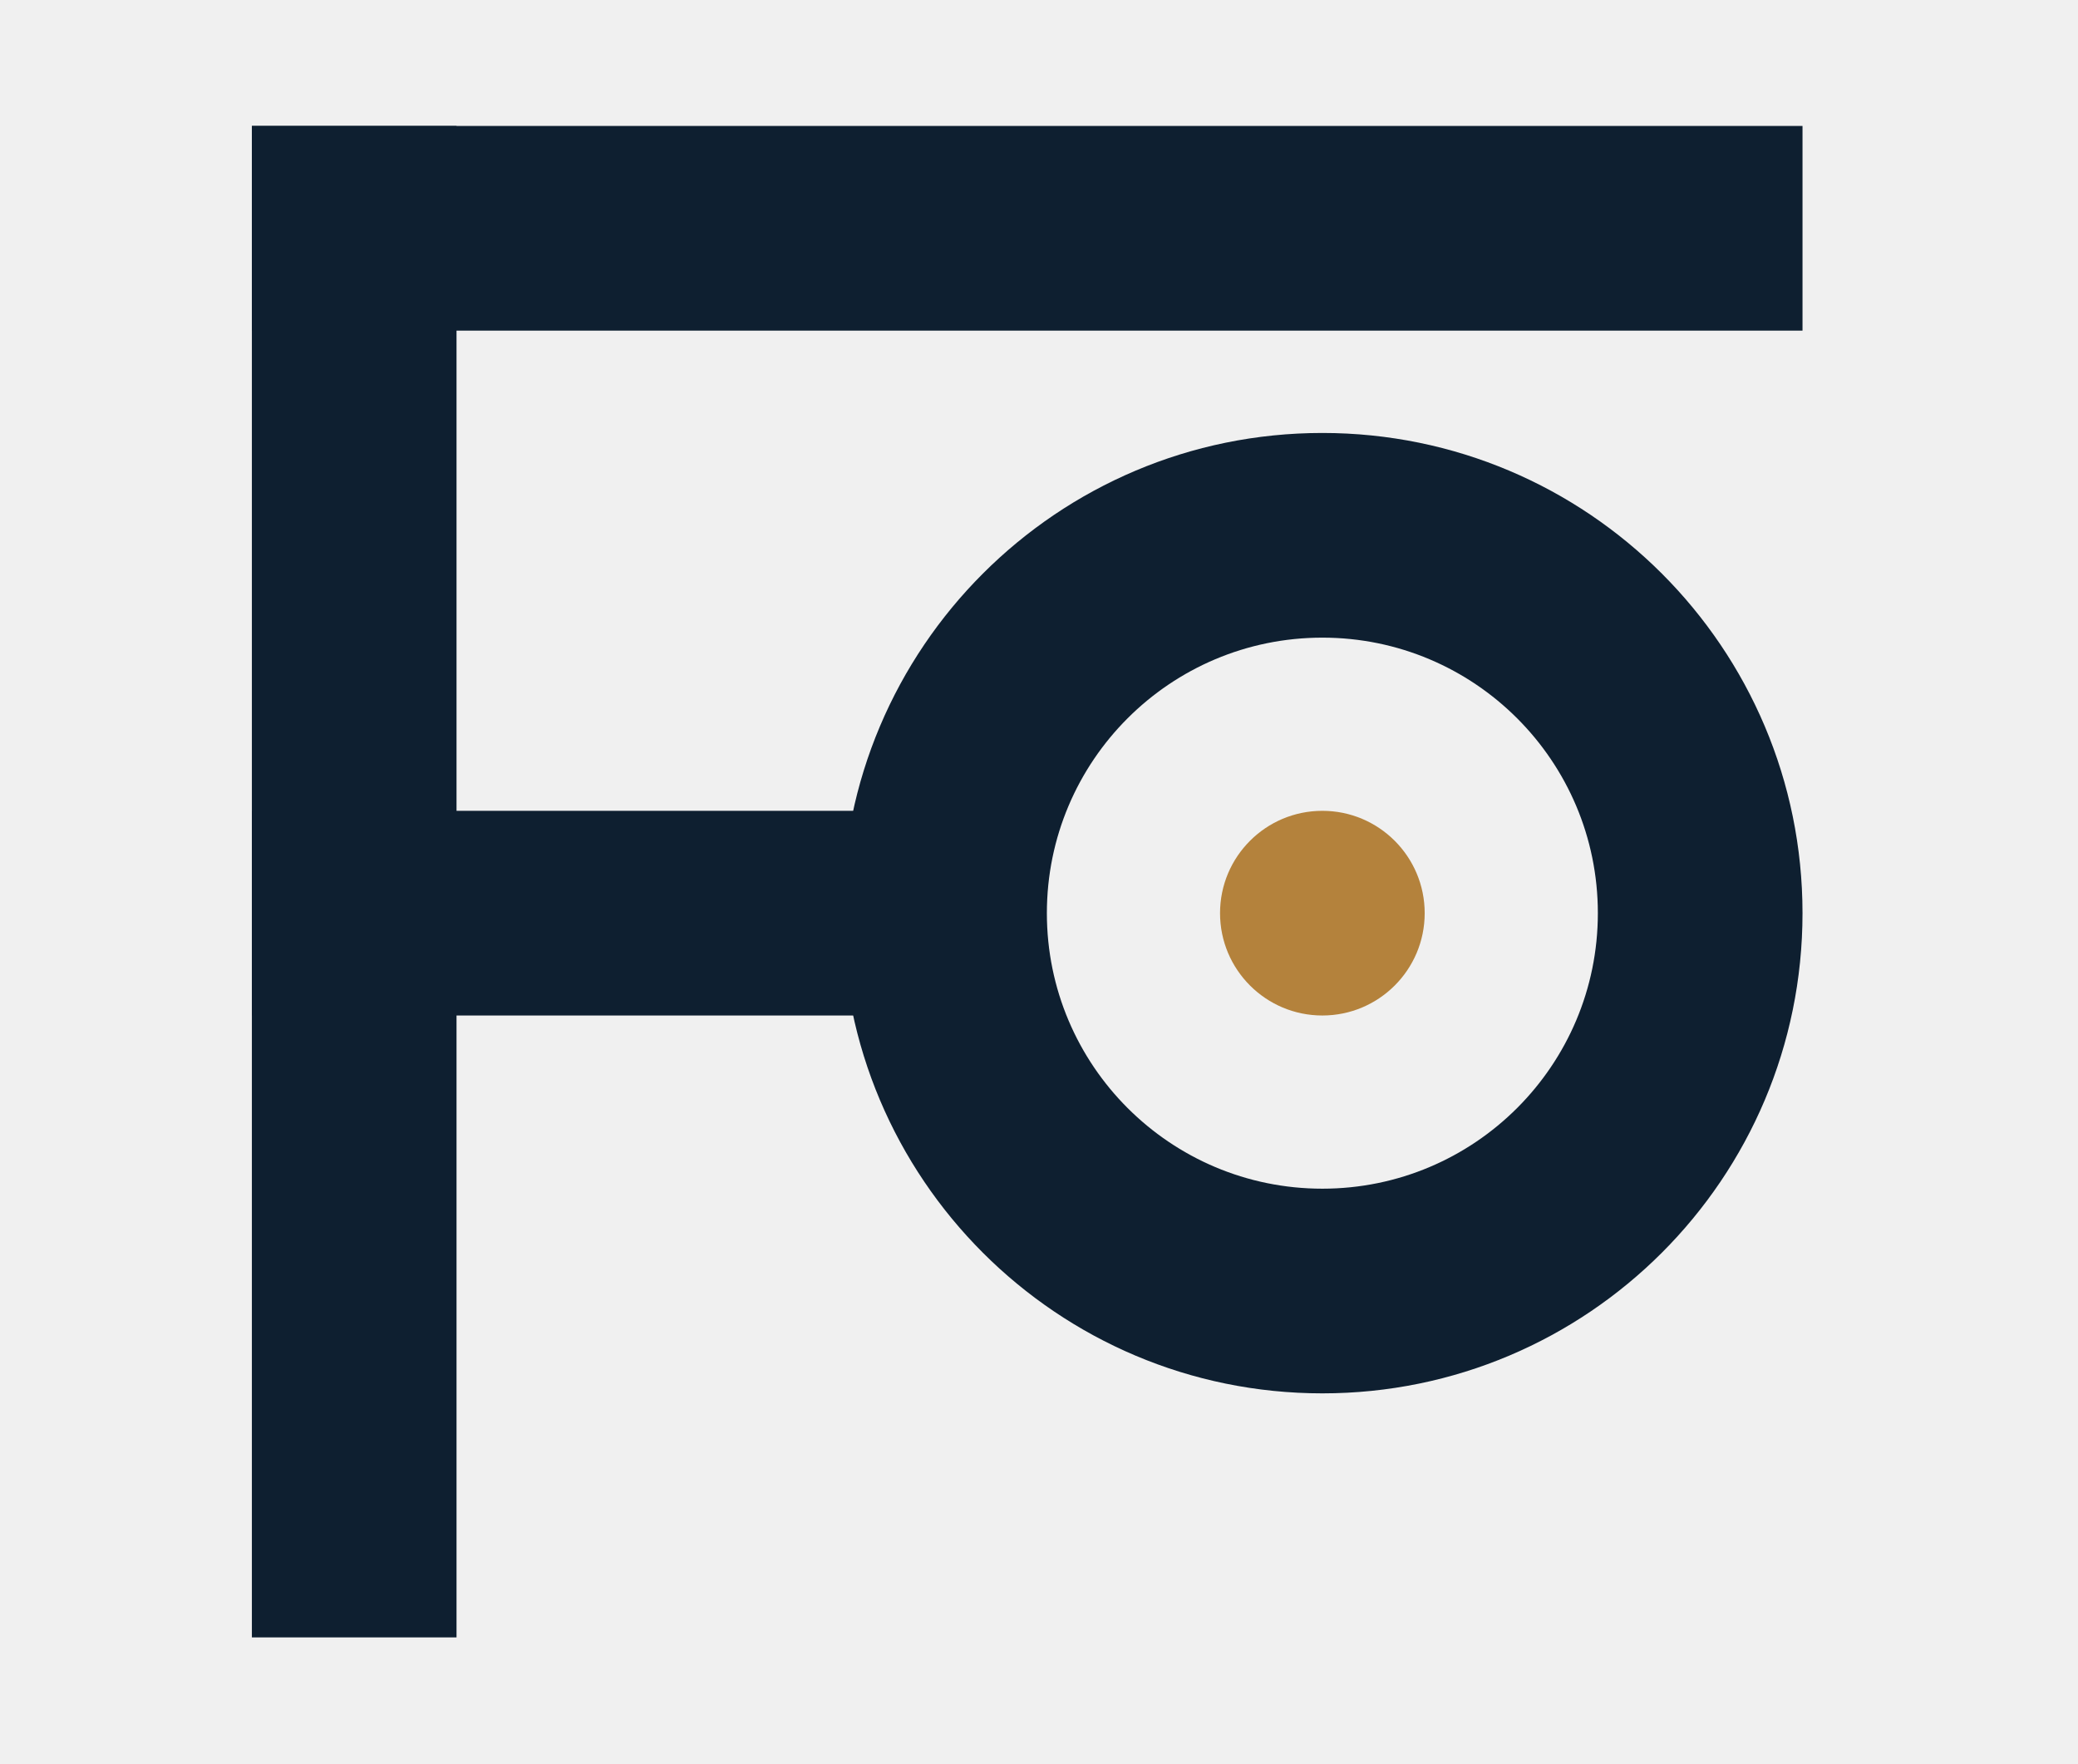
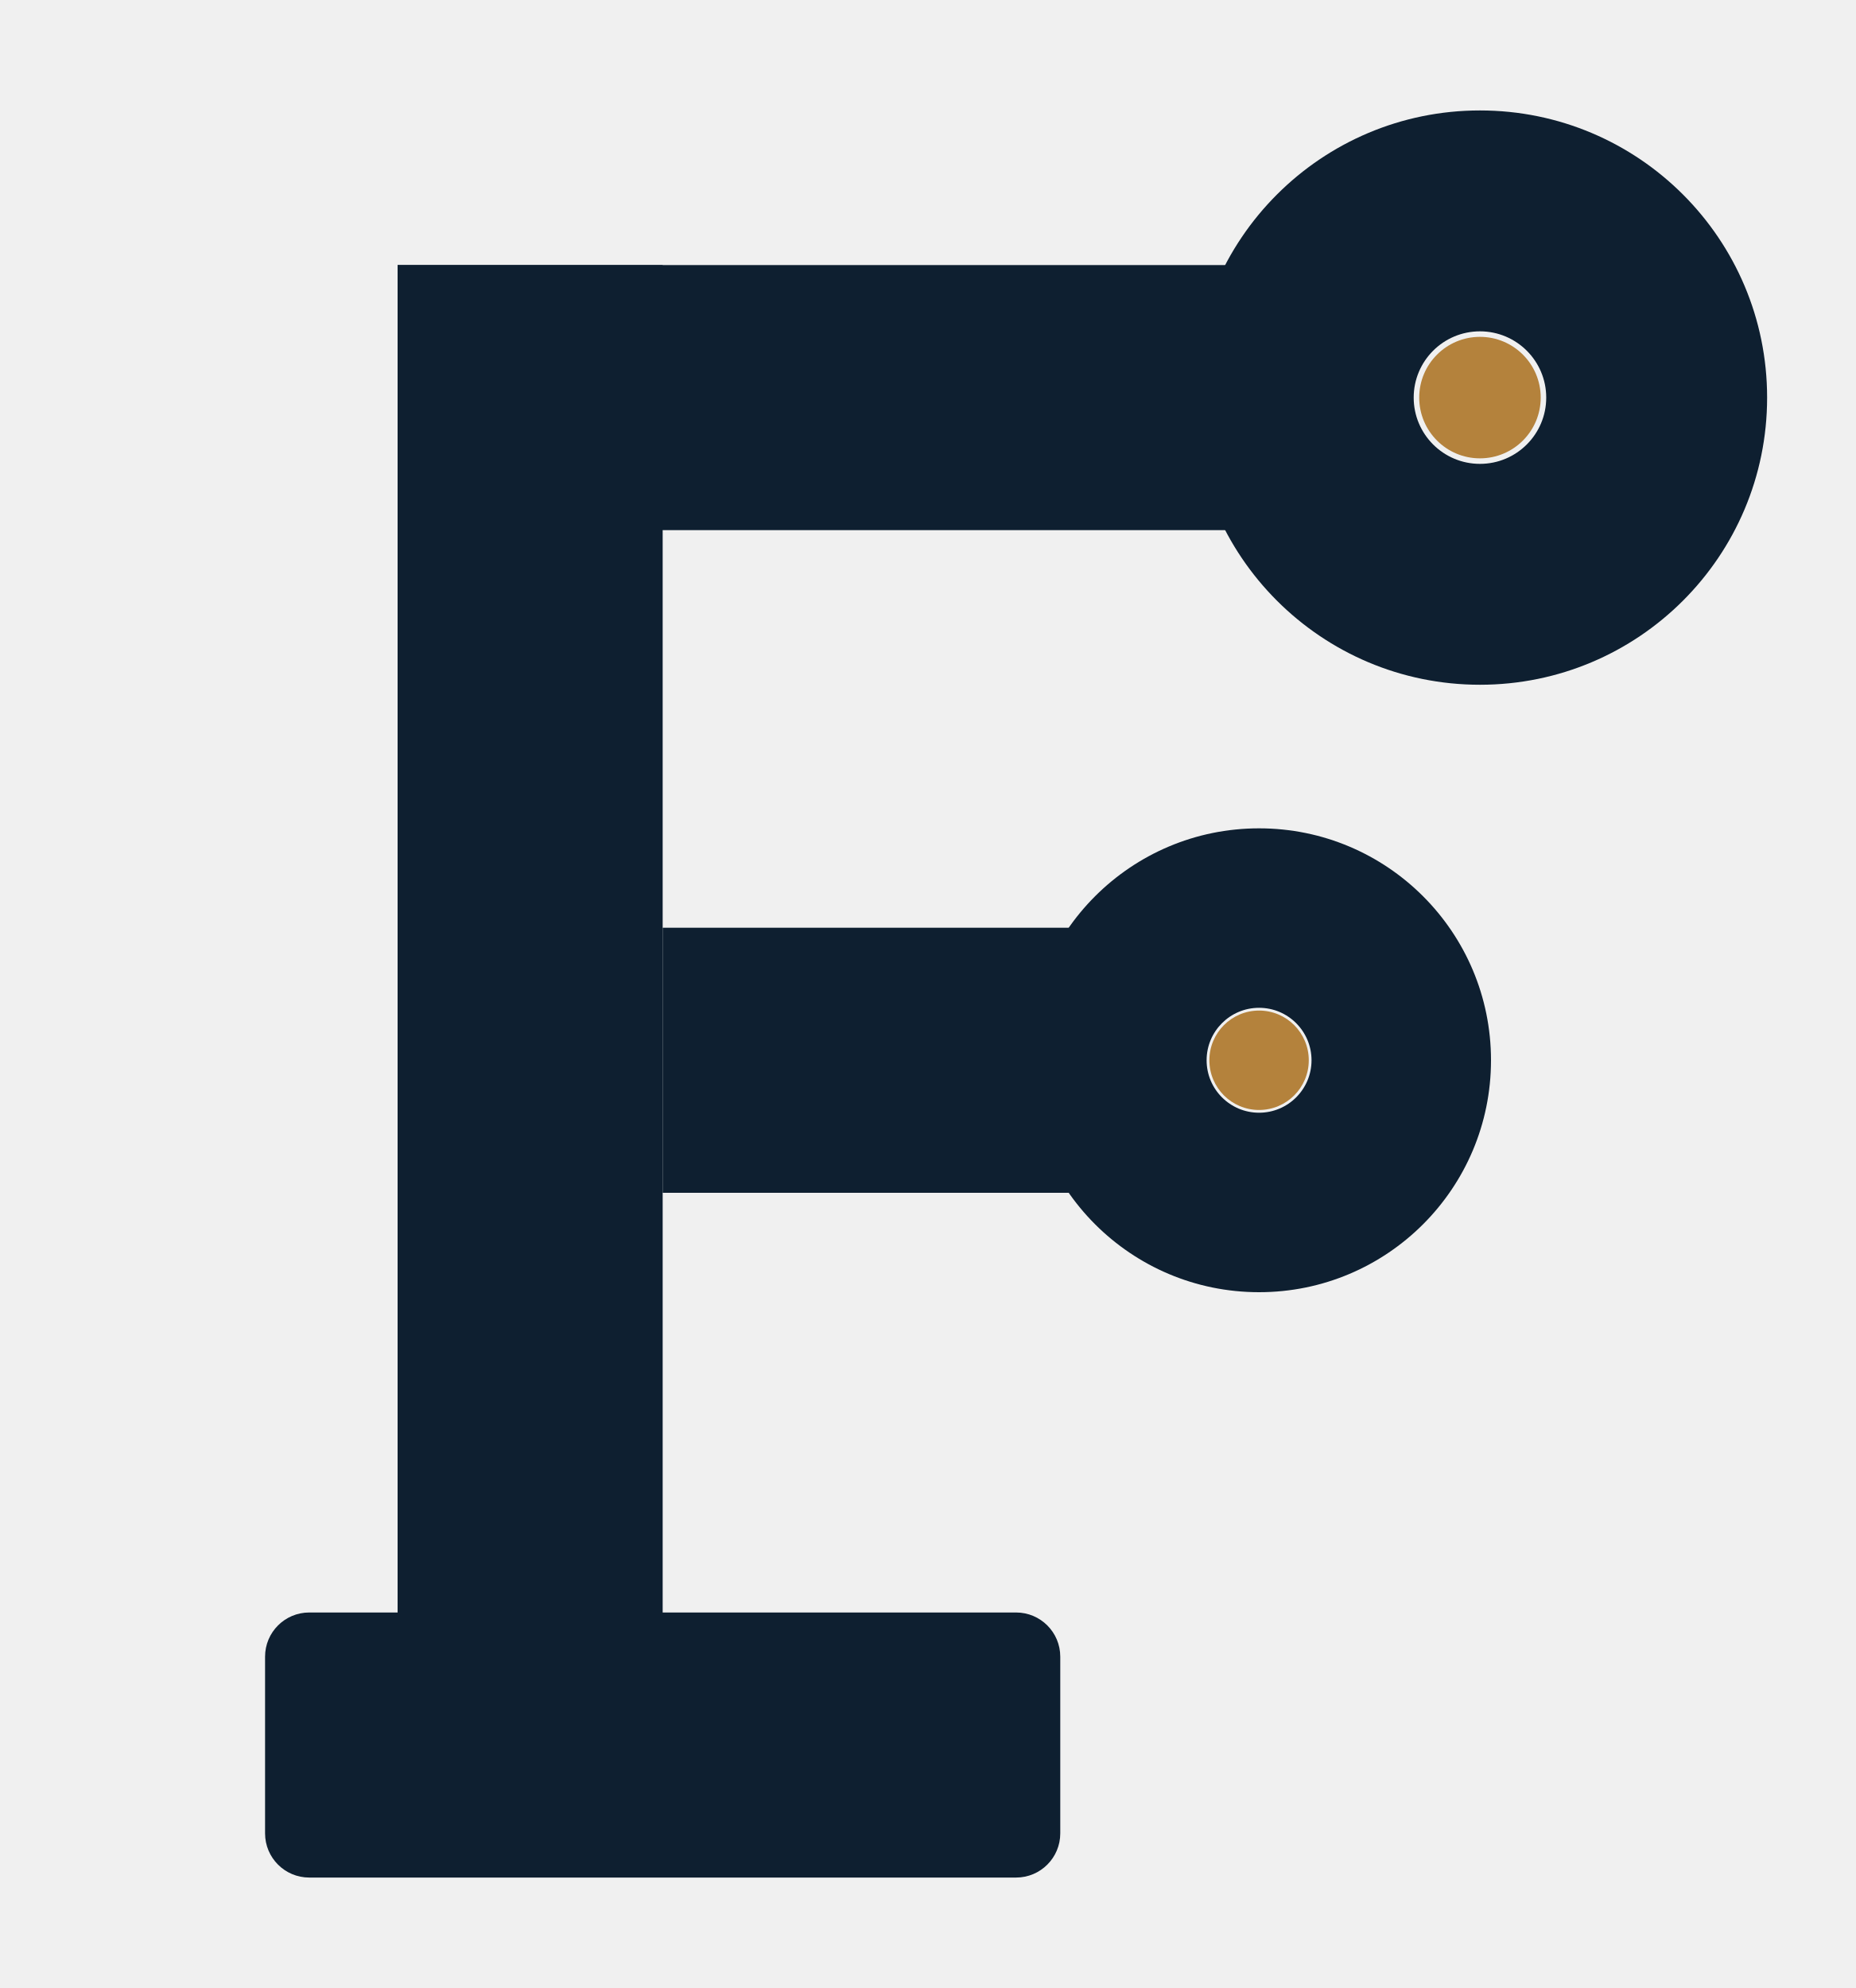
- <svg xmlns="http://www.w3.org/2000/svg" viewBox="0 0 132 112">
-   <g fill="#0e1f30" transform="translate(0 0) scale(1)">
-     <path d="M16 8 H29 V104 H16 Z" />
-     <path d="M16 8 H114.5 V21 H16 Z" />
-     <path d="M16 51.5 H63.5 V64.5 H16 Z" />
-     <path d="M53.5 58 a30.5 30.5 0 1 0 61 0 a30.5 30.5 0 1 0 -61 0 Z M66.5 58 a17.5 17.5 0 1 1 35 0 a17.5 17.5 0 1 1 -35 0 Z" />
-     <path d="M77.5 58 a6.5 6.5 0 1 0 13 0 a6.5 6.5 0 1 0 -13 0 Z" fill="#b4823c" />
+ <svg xmlns="http://www.w3.org/2000/svg" viewBox="0 0 168 180">
+   <defs>
+     <mask id="fm1">
+       <rect x="0" y="0" width="168" height="180" fill="#fff" />
+       <g fill="#000">
+         <circle cx="134" cy="36" r="6" />
+         <circle cx="114" cy="96" r="4.75" />
+       </g>
+     </mask>
+   </defs>
+   <g fill="#0e1f30" mask="url(#fm1)">
+     <rect x="36" y="24" width="24" height="134" />
+     <rect x="36" y="24" width="98" height="24" />
+     <rect x="60" y="84" width="54" height="24" />
+     <rect x="24" y="146" width="72" height="24" rx="4" />
+     <circle cx="134" cy="36" r="26" />
+     <circle cx="114" cy="96" r="21" />
+   </g>
+   <g fill="#b4823c">
+     <circle cx="134" cy="36" r="5.5" />
+     <circle cx="114" cy="96" r="4.5" />
  </g>
</svg>
